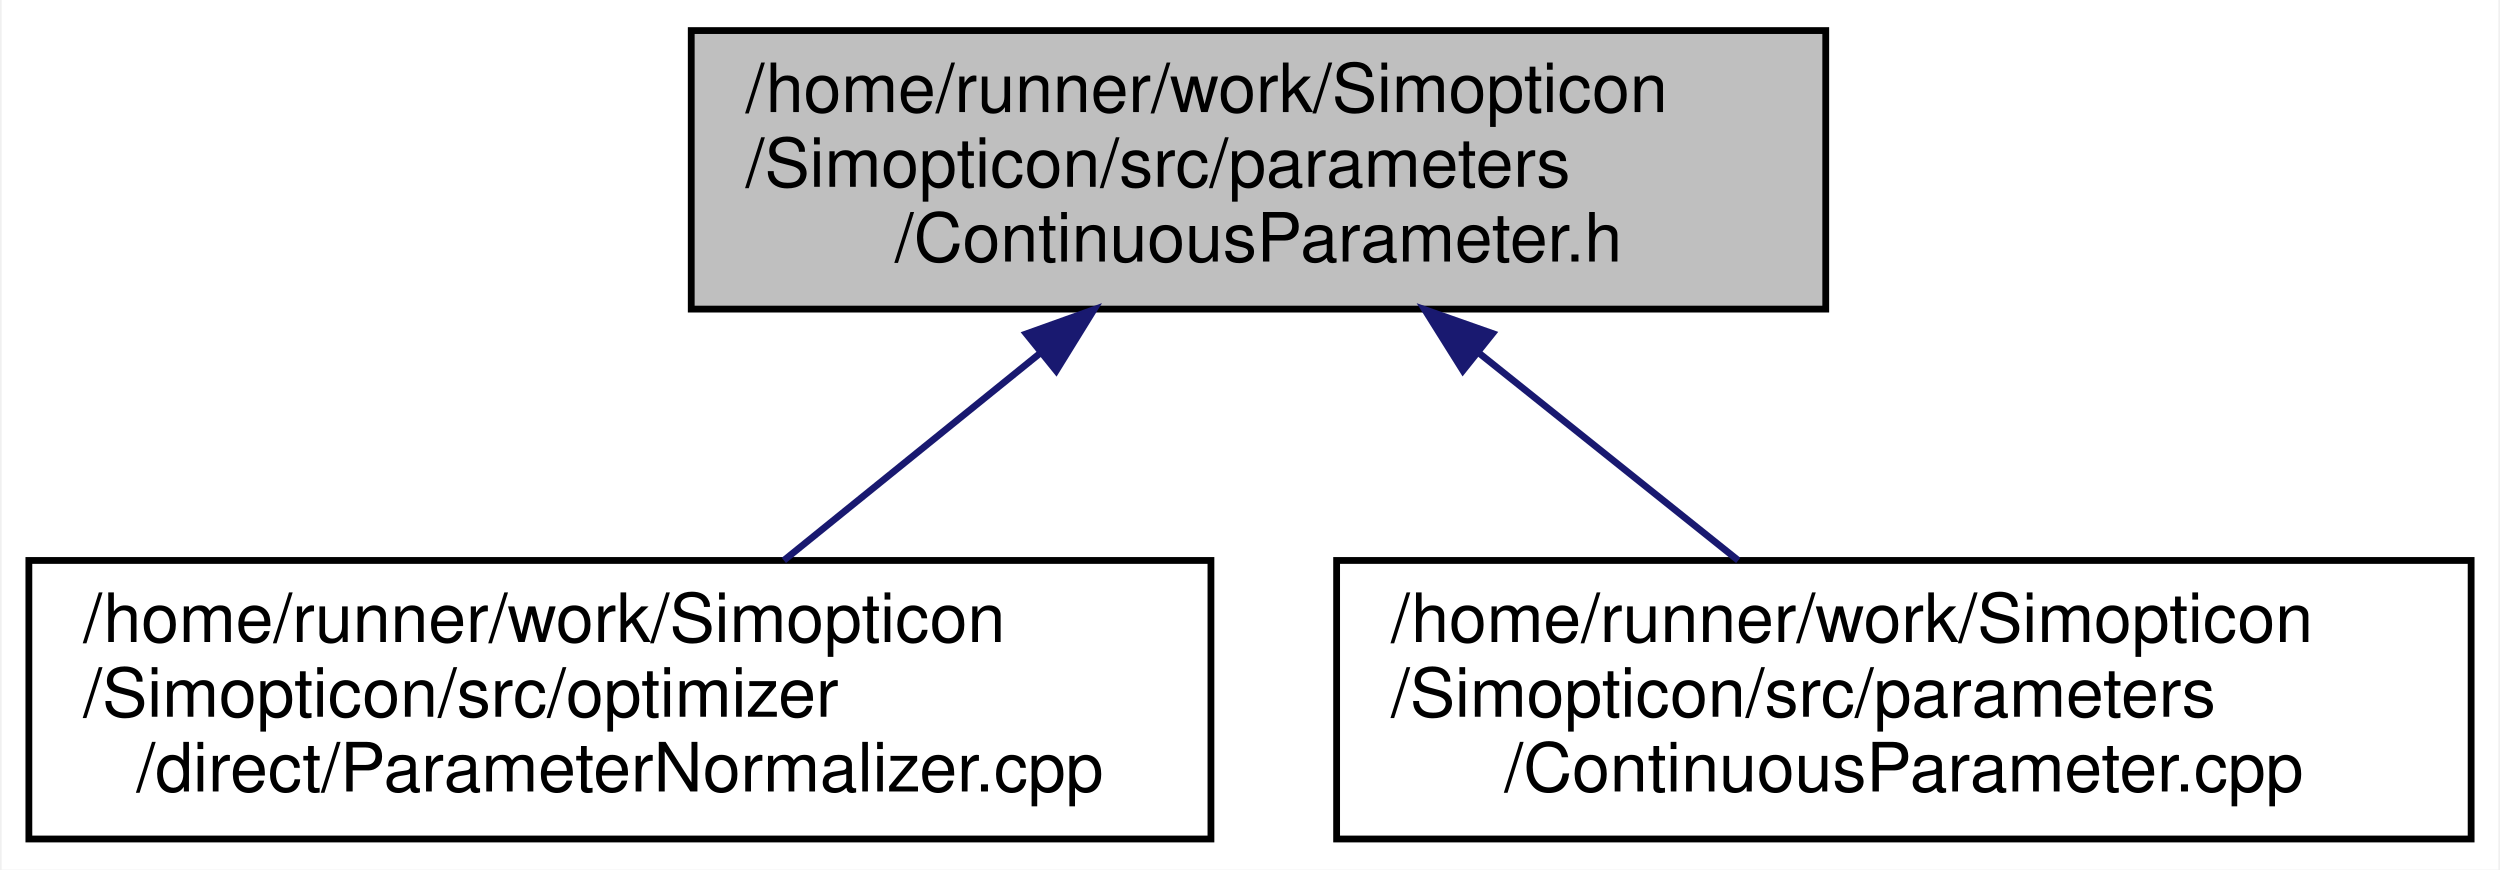
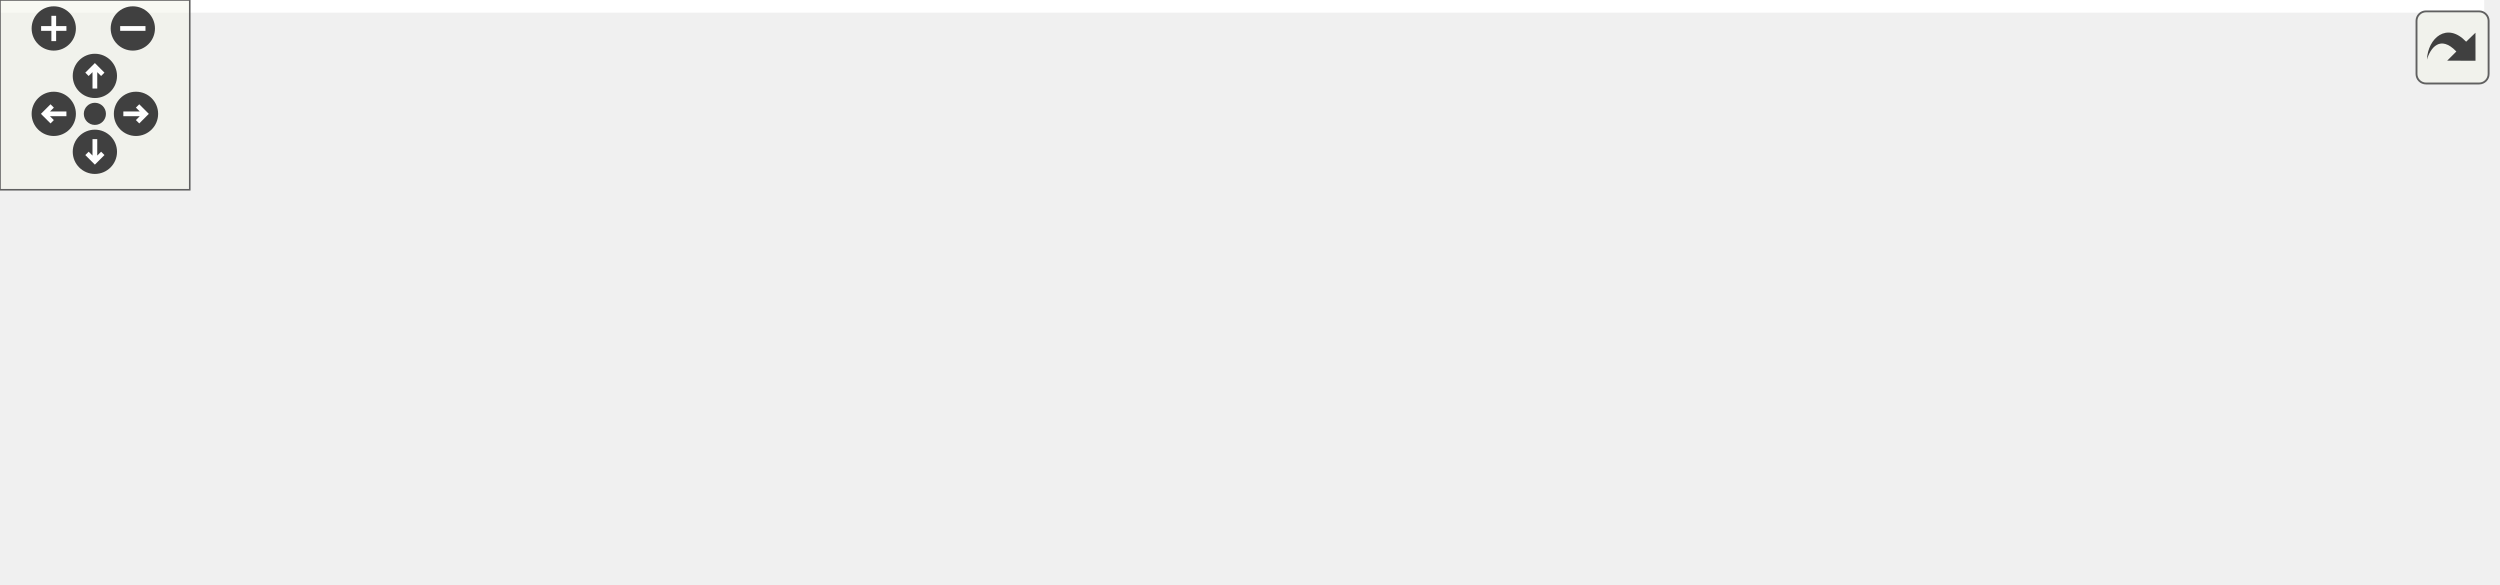
- <svg xmlns="http://www.w3.org/2000/svg" xmlns:xlink="http://www.w3.org/1999/xlink" width="368pt" height="128pt" viewBox="0.00 0.00 367.50 128.00">
-   <g id="graph0" class="graph" transform="scale(1 1) rotate(0) translate(4 124)">
-     <polygon fill="white" stroke="transparent" points="-4,4 -4,-124 363.5,-124 363.5,4 -4,4" />
-     <g id="node1" class="node">
-       <g id="a_node1">
-         <a xlink:title="In this file, the header of the ContinuousParameter class is defined.">
-           <polygon fill="#bfbfbf" stroke="black" points="97.5,-78.5 97.5,-119.5 264.5,-119.5 264.5,-78.5 97.5,-78.5" />
-           <text text-anchor="start" x="105.5" y="-107.5" font-family="Helvetica,sans-Serif" font-size="10.00">/home/runner/work/Simopticon</text>
-           <text text-anchor="start" x="105.5" y="-96.5" font-family="Helvetica,sans-Serif" font-size="10.00">/Simopticon/src/parameters</text>
-           <text text-anchor="middle" x="181" y="-85.5" font-family="Helvetica,sans-Serif" font-size="10.00">/ContinuousParameter.h</text>
-         </a>
+ <svg xmlns="http://www.w3.org/2000/svg" xmlns:xlink="http://www.w3.org/1999/xlink" id="main" version="1.1" xml:space="preserve">
+   <style type="text/css">
+ .edge:hover path { stroke: red; }
+ .edge:hover polygon { stroke: red; fill: red; }
+ </style>
+   <defs>
+     <circle id="rim" cx="0" cy="0" r="7" />
+     <circle id="rim2" cx="0" cy="0" r="3.5" />
+     <g id="zoomPlus">
+       <use xlink:href="#rim" fill="#404040">
+         <set attributeName="fill" to="#808080" begin="zoomplus.mouseover" end="zoomplus.mouseout" />
+       </use>
+       <path d="M-4,0h8M0,-4v8" fill="none" stroke="white" stroke-width="1.5" pointer-events="none" />
+     </g>
+     <g id="zoomMin">
+       <use xlink:href="#rim" fill="#404040">
+         <set attributeName="fill" to="#808080" begin="zoomminus.mouseover" end="zoomminus.mouseout" />
+       </use>
+       <path d="M-4,0h8" fill="none" stroke="white" stroke-width="1.5" pointer-events="none" />
+     </g>
+     <g id="dirArrow">
+       <path fill="none" stroke="white" stroke-width="1.5" d="M0,-3.0v7 M-2.5,-0.5L0,-3.0L2.5,-0.5" />
+     </g>
+     <g id="resetDef">
+       <use xlink:href="#rim2" fill="#404040">
+         <set attributeName="fill" to="#808080" begin="reset.mouseover" end="reset.mouseout" />
+       </use>
+     </g>
+   </defs>
+   <svg id="graph" class="graph">
+     <g id="viewport">
+       <polygon fill="white" stroke="transparent" points="-4,4 -4,-124 785.5,-124 785.5,4 -4,4" />
+       <g id="node1" class="node">
+         <g id="a_node1">
+           <a xlink:title="In this file, the header of the ContinuousParameter class is defined.">
+             <polygon fill="#bfbfbf" stroke="black" points="297.5,-78.5 297.5,-119.5 464.5,-119.5 464.5,-78.5 297.5,-78.5" />
+             <text text-anchor="start" x="305.5" y="-107.5" font-family="Helvetica,sans-Serif" font-size="10.00">/home/runner/work/Simopticon</text>
+             <text text-anchor="start" x="305.5" y="-96.5" font-family="Helvetica,sans-Serif" font-size="10.00">/Simopticon/src/parameters</text>
+             <text text-anchor="middle" x="381" y="-85.5" font-family="Helvetica,sans-Serif" font-size="10.00">/ContinuousParameter.h</text>
+           </a>
+         </g>
+       </g>
+       <g id="node2" class="node">
+         <g id="a_node2">
+           <a xlink:href="ParameterNormalizer_8cpp.xhtml" target="_top" xlink:title="In this file, the implementation of the ParameterNormalizer class is defined.">
+             <polygon fill="white" stroke="black" points="0,-0.5 0,-41.5 174,-41.5 174,-0.5 0,-0.5" />
+             <text text-anchor="start" x="8" y="-29.5" font-family="Helvetica,sans-Serif" font-size="10.00">/home/runner/work/Simopticon</text>
+             <text text-anchor="start" x="8" y="-18.5" font-family="Helvetica,sans-Serif" font-size="10.00">/Simopticon/src/optimizer</text>
+             <text text-anchor="middle" x="87" y="-7.5" font-family="Helvetica,sans-Serif" font-size="10.00">/direct/ParameterNormalizer.cpp</text>
+           </a>
+         </g>
+       </g>
+       <g id="edge1" class="edge">
+         <path fill="none" stroke="midnightblue" d="M295.6,-75.92C253.49,-65.04 203.14,-52.02 162.46,-41.51" />
+         <polygon fill="midnightblue" stroke="midnightblue" points="294.73,-79.31 305.29,-78.43 296.48,-72.54 294.73,-79.31" />
+       </g>
+       <g id="node3" class="node">
+         <g id="a_node3">
+           <a xlink:href="MonteCarlo_8cpp.xhtml" target="_top" xlink:title="In this file, the implementation of the MonteCarlo optimizer class is defined.">
+             <polygon fill="white" stroke="black" points="192.5,-0.5 192.5,-41.5 359.5,-41.5 359.5,-0.5 192.5,-0.5" />
+             <text text-anchor="start" x="200.5" y="-29.5" font-family="Helvetica,sans-Serif" font-size="10.00">/home/runner/work/Simopticon</text>
+             <text text-anchor="start" x="200.5" y="-18.5" font-family="Helvetica,sans-Serif" font-size="10.00">/Simopticon/src/optimizer</text>
+             <text text-anchor="middle" x="276" y="-7.5" font-family="Helvetica,sans-Serif" font-size="10.00">/montecarlo/MonteCarlo.cpp</text>
+           </a>
+         </g>
+       </g>
+       <g id="edge2" class="edge">
+         <path fill="none" stroke="midnightblue" d="M345.56,-72.35C331.64,-62.27 315.92,-50.89 302.95,-41.51" />
+         <polygon fill="midnightblue" stroke="midnightblue" points="343.81,-75.4 353.96,-78.43 347.91,-69.73 343.81,-75.4" />
+       </g>
+       <g id="node4" class="node">
+         <g id="a_node4">
+           <a xlink:href="RandomNeighbors_8cpp.xhtml" target="_top" xlink:title="In this file, the implementation of the RandomNeighbors optimizer class is defined.">
+             <polygon fill="white" stroke="black" points="378,-0.5 378,-41.5 596,-41.5 596,-0.5 378,-0.5" />
+             <text text-anchor="start" x="386" y="-29.5" font-family="Helvetica,sans-Serif" font-size="10.00">/home/runner/work/Simopticon</text>
+             <text text-anchor="start" x="386" y="-18.5" font-family="Helvetica,sans-Serif" font-size="10.00">/Simopticon/src/optimizer</text>
+             <text text-anchor="middle" x="487" y="-7.5" font-family="Helvetica,sans-Serif" font-size="10.00">/randomneighbors/RandomNeighbors.cpp</text>
+           </a>
+         </g>
+       </g>
+       <g id="edge3" class="edge">
+         <path fill="none" stroke="midnightblue" d="M416.77,-72.35C430.83,-62.27 446.7,-50.89 459.79,-41.51" />
+         <polygon fill="midnightblue" stroke="midnightblue" points="414.39,-69.76 408.3,-78.43 418.46,-75.45 414.39,-69.76" />
+       </g>
+       <g id="node5" class="node">
+         <g id="a_node5">
+           <a xlink:href="ContinuousParameter_8cpp.xhtml" target="_top" xlink:title="In this file, the implementation of the ContinuousParameter class is defined.">
+             <polygon fill="white" stroke="black" points="614.5,-0.5 614.5,-41.5 781.5,-41.5 781.5,-0.5 614.5,-0.5" />
+             <text text-anchor="start" x="622.5" y="-29.5" font-family="Helvetica,sans-Serif" font-size="10.00">/home/runner/work/Simopticon</text>
+             <text text-anchor="start" x="622.5" y="-18.5" font-family="Helvetica,sans-Serif" font-size="10.00">/Simopticon/src/parameters</text>
+             <text text-anchor="middle" x="698" y="-7.5" font-family="Helvetica,sans-Serif" font-size="10.00">/ContinuousParameter.cpp</text>
+           </a>
+         </g>
+       </g>
+       <g id="edge4" class="edge">
+         <path fill="none" stroke="midnightblue" d="M472.5,-76.06C518.03,-65.15 572.59,-52.07 616.64,-41.51" />
+         <polygon fill="midnightblue" stroke="midnightblue" points="471.54,-72.69 462.64,-78.43 473.18,-79.5 471.54,-72.69" />
      </g>
    </g>
-     <g id="node2" class="node">
-       <g id="a_node2">
-         <a xlink:href="ParameterNormalizer_8cpp.xhtml" target="_top" xlink:title="In this file, the implementation of the ParameterNormalizer class is defined.">
-           <polygon fill="white" stroke="black" points="0,-0.5 0,-41.5 174,-41.5 174,-0.5 0,-0.5" />
-           <text text-anchor="start" x="8" y="-29.5" font-family="Helvetica,sans-Serif" font-size="10.00">/home/runner/work/Simopticon</text>
-           <text text-anchor="start" x="8" y="-18.5" font-family="Helvetica,sans-Serif" font-size="10.00">/Simopticon/src/optimizer</text>
-           <text text-anchor="middle" x="87" y="-7.5" font-family="Helvetica,sans-Serif" font-size="10.00">/direct/ParameterNormalizer.cpp</text>
-         </a>
-       </g>
+   </svg>
+   <g id="navigator" transform="translate(0 0)" fill="#404254">
+     <rect fill="#f2f5e9" fill-opacity="0.5" stroke="#606060" stroke-width=".5" x="0" y="0" width="60" height="60" />
+     <use id="zoomplus" xlink:href="#zoomPlus" x="17" y="9" />
+     <use id="zoomminus" xlink:href="#zoomMin" x="42" y="9" />
+     <use id="reset" xlink:href="#resetDef" x="30" y="36" />
+     <g id="arrowUp" xlink:href="#dirArrow" transform="translate(30 24)">
+       <use xlink:href="#rim" fill="#404040">
+         <set attributeName="fill" to="#808080" begin="arrowUp.mouseover" end="arrowUp.mouseout" />
+       </use>
+       <path fill="none" stroke="white" stroke-width="1.5" d="M0,-3.0v7 M-2.5,-0.5L0,-3.0L2.5,-0.5" />
    </g>
-     <g id="edge1" class="edge">
-       <path fill="none" stroke="midnightblue" d="M148.92,-72.06C136.54,-62.06 122.63,-50.8 111.13,-41.51" />
-       <polygon fill="midnightblue" stroke="midnightblue" points="146.82,-74.86 156.79,-78.43 151.22,-69.42 146.82,-74.86" />
+     <g id="arrowRight" xlink:href="#dirArrow" transform="rotate(90) translate(36 -43)">
+       <use xlink:href="#rim" fill="#404040">
+         <set attributeName="fill" to="#808080" begin="arrowRight.mouseover" end="arrowRight.mouseout" />
+       </use>
+       <path fill="none" stroke="white" stroke-width="1.5" d="M0,-3.0v7 M-2.5,-0.5L0,-3.0L2.5,-0.5" />
    </g>
-     <g id="node3" class="node">
-       <g id="a_node3">
-         <a xlink:href="ContinuousParameter_8cpp.xhtml" target="_top" xlink:title="In this file, the implementation of the ContinuousParameter class is defined.">
-           <polygon fill="white" stroke="black" points="192.5,-0.5 192.5,-41.5 359.5,-41.5 359.5,-0.5 192.5,-0.5" />
-           <text text-anchor="start" x="200.5" y="-29.5" font-family="Helvetica,sans-Serif" font-size="10.00">/home/runner/work/Simopticon</text>
-           <text text-anchor="start" x="200.5" y="-18.5" font-family="Helvetica,sans-Serif" font-size="10.00">/Simopticon/src/parameters</text>
-           <text text-anchor="middle" x="276" y="-7.5" font-family="Helvetica,sans-Serif" font-size="10.00">/ContinuousParameter.cpp</text>
-         </a>
-       </g>
+     <g id="arrowDown" xlink:href="#dirArrow" transform="rotate(180) translate(-30 -48)">
+       <use xlink:href="#rim" fill="#404040">
+         <set attributeName="fill" to="#808080" begin="arrowDown.mouseover" end="arrowDown.mouseout" />
+       </use>
+       <path fill="none" stroke="white" stroke-width="1.5" d="M0,-3.0v7 M-2.5,-0.5L0,-3.0L2.5,-0.5" />
    </g>
-     <g id="edge2" class="edge">
-       <path fill="none" stroke="midnightblue" d="M213.42,-72.06C225.93,-62.06 239.99,-50.8 251.62,-41.51" />
-       <polygon fill="midnightblue" stroke="midnightblue" points="211.09,-69.45 205.46,-78.43 215.46,-74.91 211.09,-69.45" />
+     <g id="arrowLeft" xlink:href="#dirArrow" transform="rotate(270) translate(-36 17)">
+       <use xlink:href="#rim" fill="#404040">
+         <set attributeName="fill" to="#808080" begin="arrowLeft.mouseover" end="arrowLeft.mouseout" />
+       </use>
+       <path fill="none" stroke="white" stroke-width="1.5" d="M0,-3.0v7 M-2.5,-0.5L0,-3.0L2.5,-0.5" />
    </g>
  </g>
+   <svg viewBox="0 0 15 15" width="100%" height="30px" preserveAspectRatio="xMaxYMin meet">
+     <g id="arrow_out" transform="scale(0.3 0.3)">
+       <a xlink:href="ContinuousParameter_8h__dep__incl_org.svg" target="_base">
+         <rect id="button" ry="5" rx="5" y="6" x="6" height="38" width="38" fill="#f2f5e9" fill-opacity="0.5" stroke="#606060" stroke-width="1.0" />
+         <path id="arrow" d="M 11.5,31.437 C 11.94,20.098 22.043,11.323 32.159,21.979 L 37.069,17.246 C 37.069,17.246 37.088,32 37.088,32 L 22.16,31.978 C 22.16,31.978 26.998,27.14 26.998,27.14 C 18.529,18.264 13.292,25.23 11.5,31.437 z" style="fill:#404040;" />
+       </a>
+     </g>
+   </svg>
</svg>
